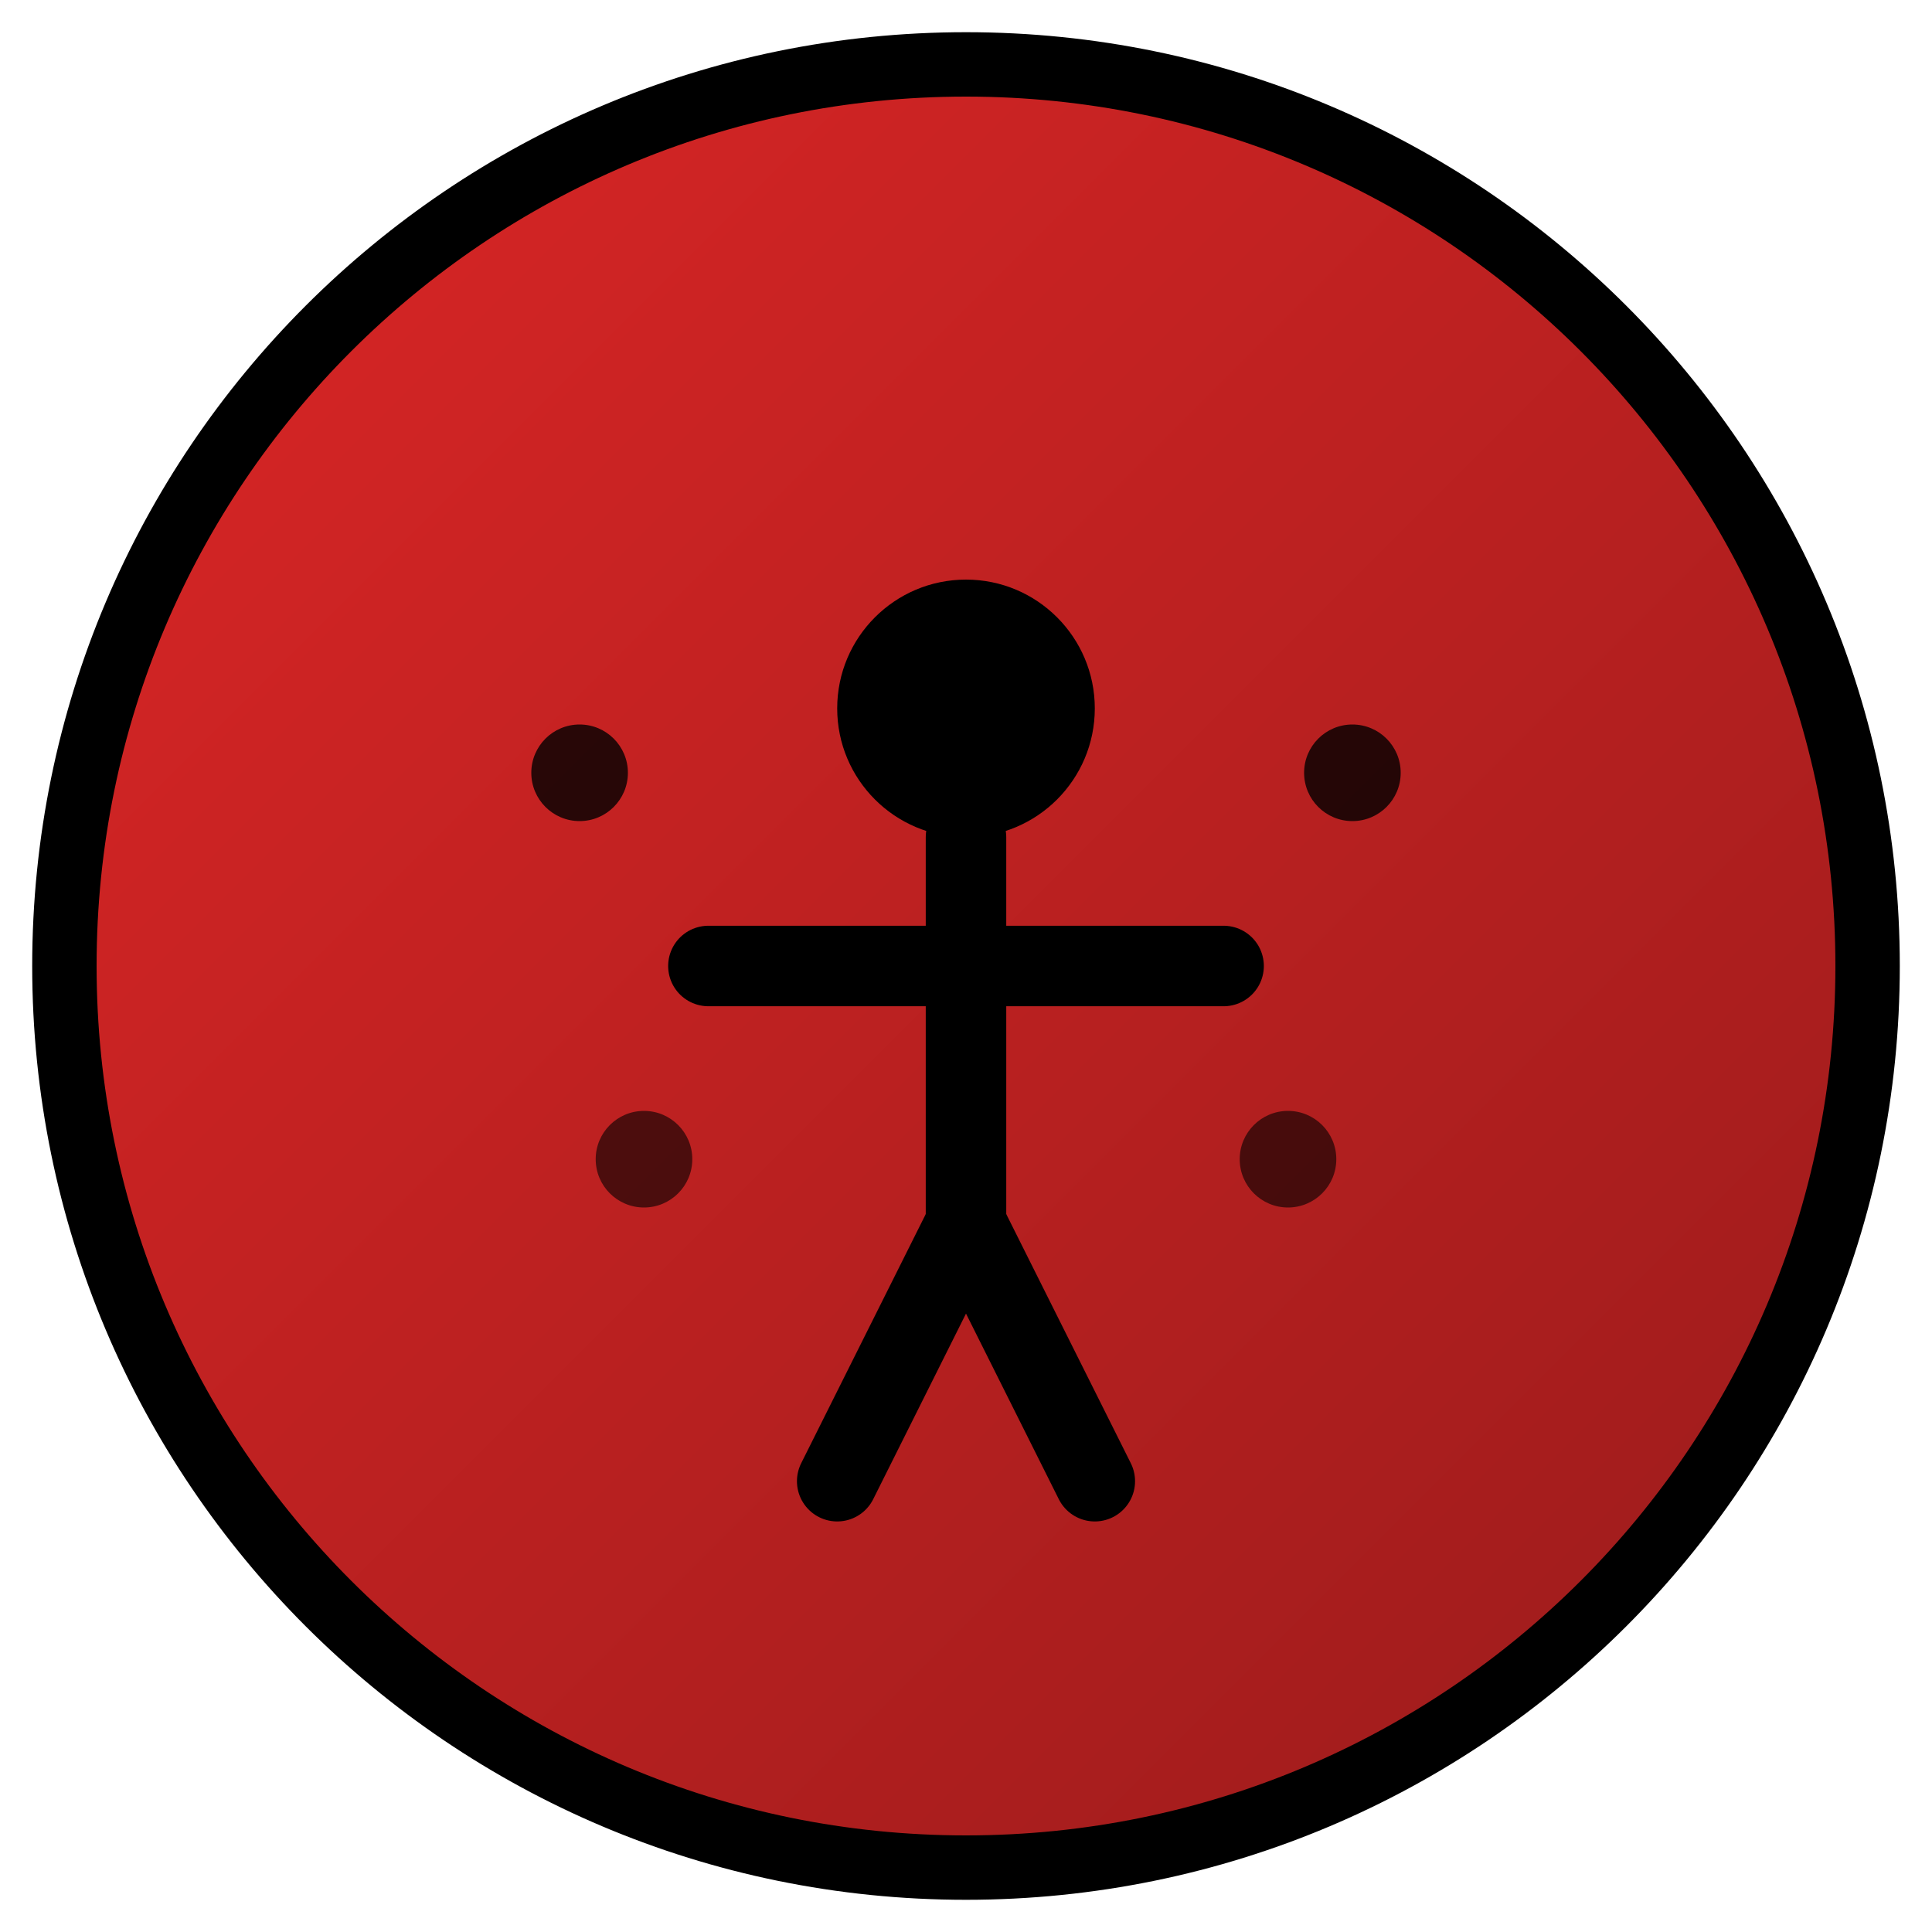
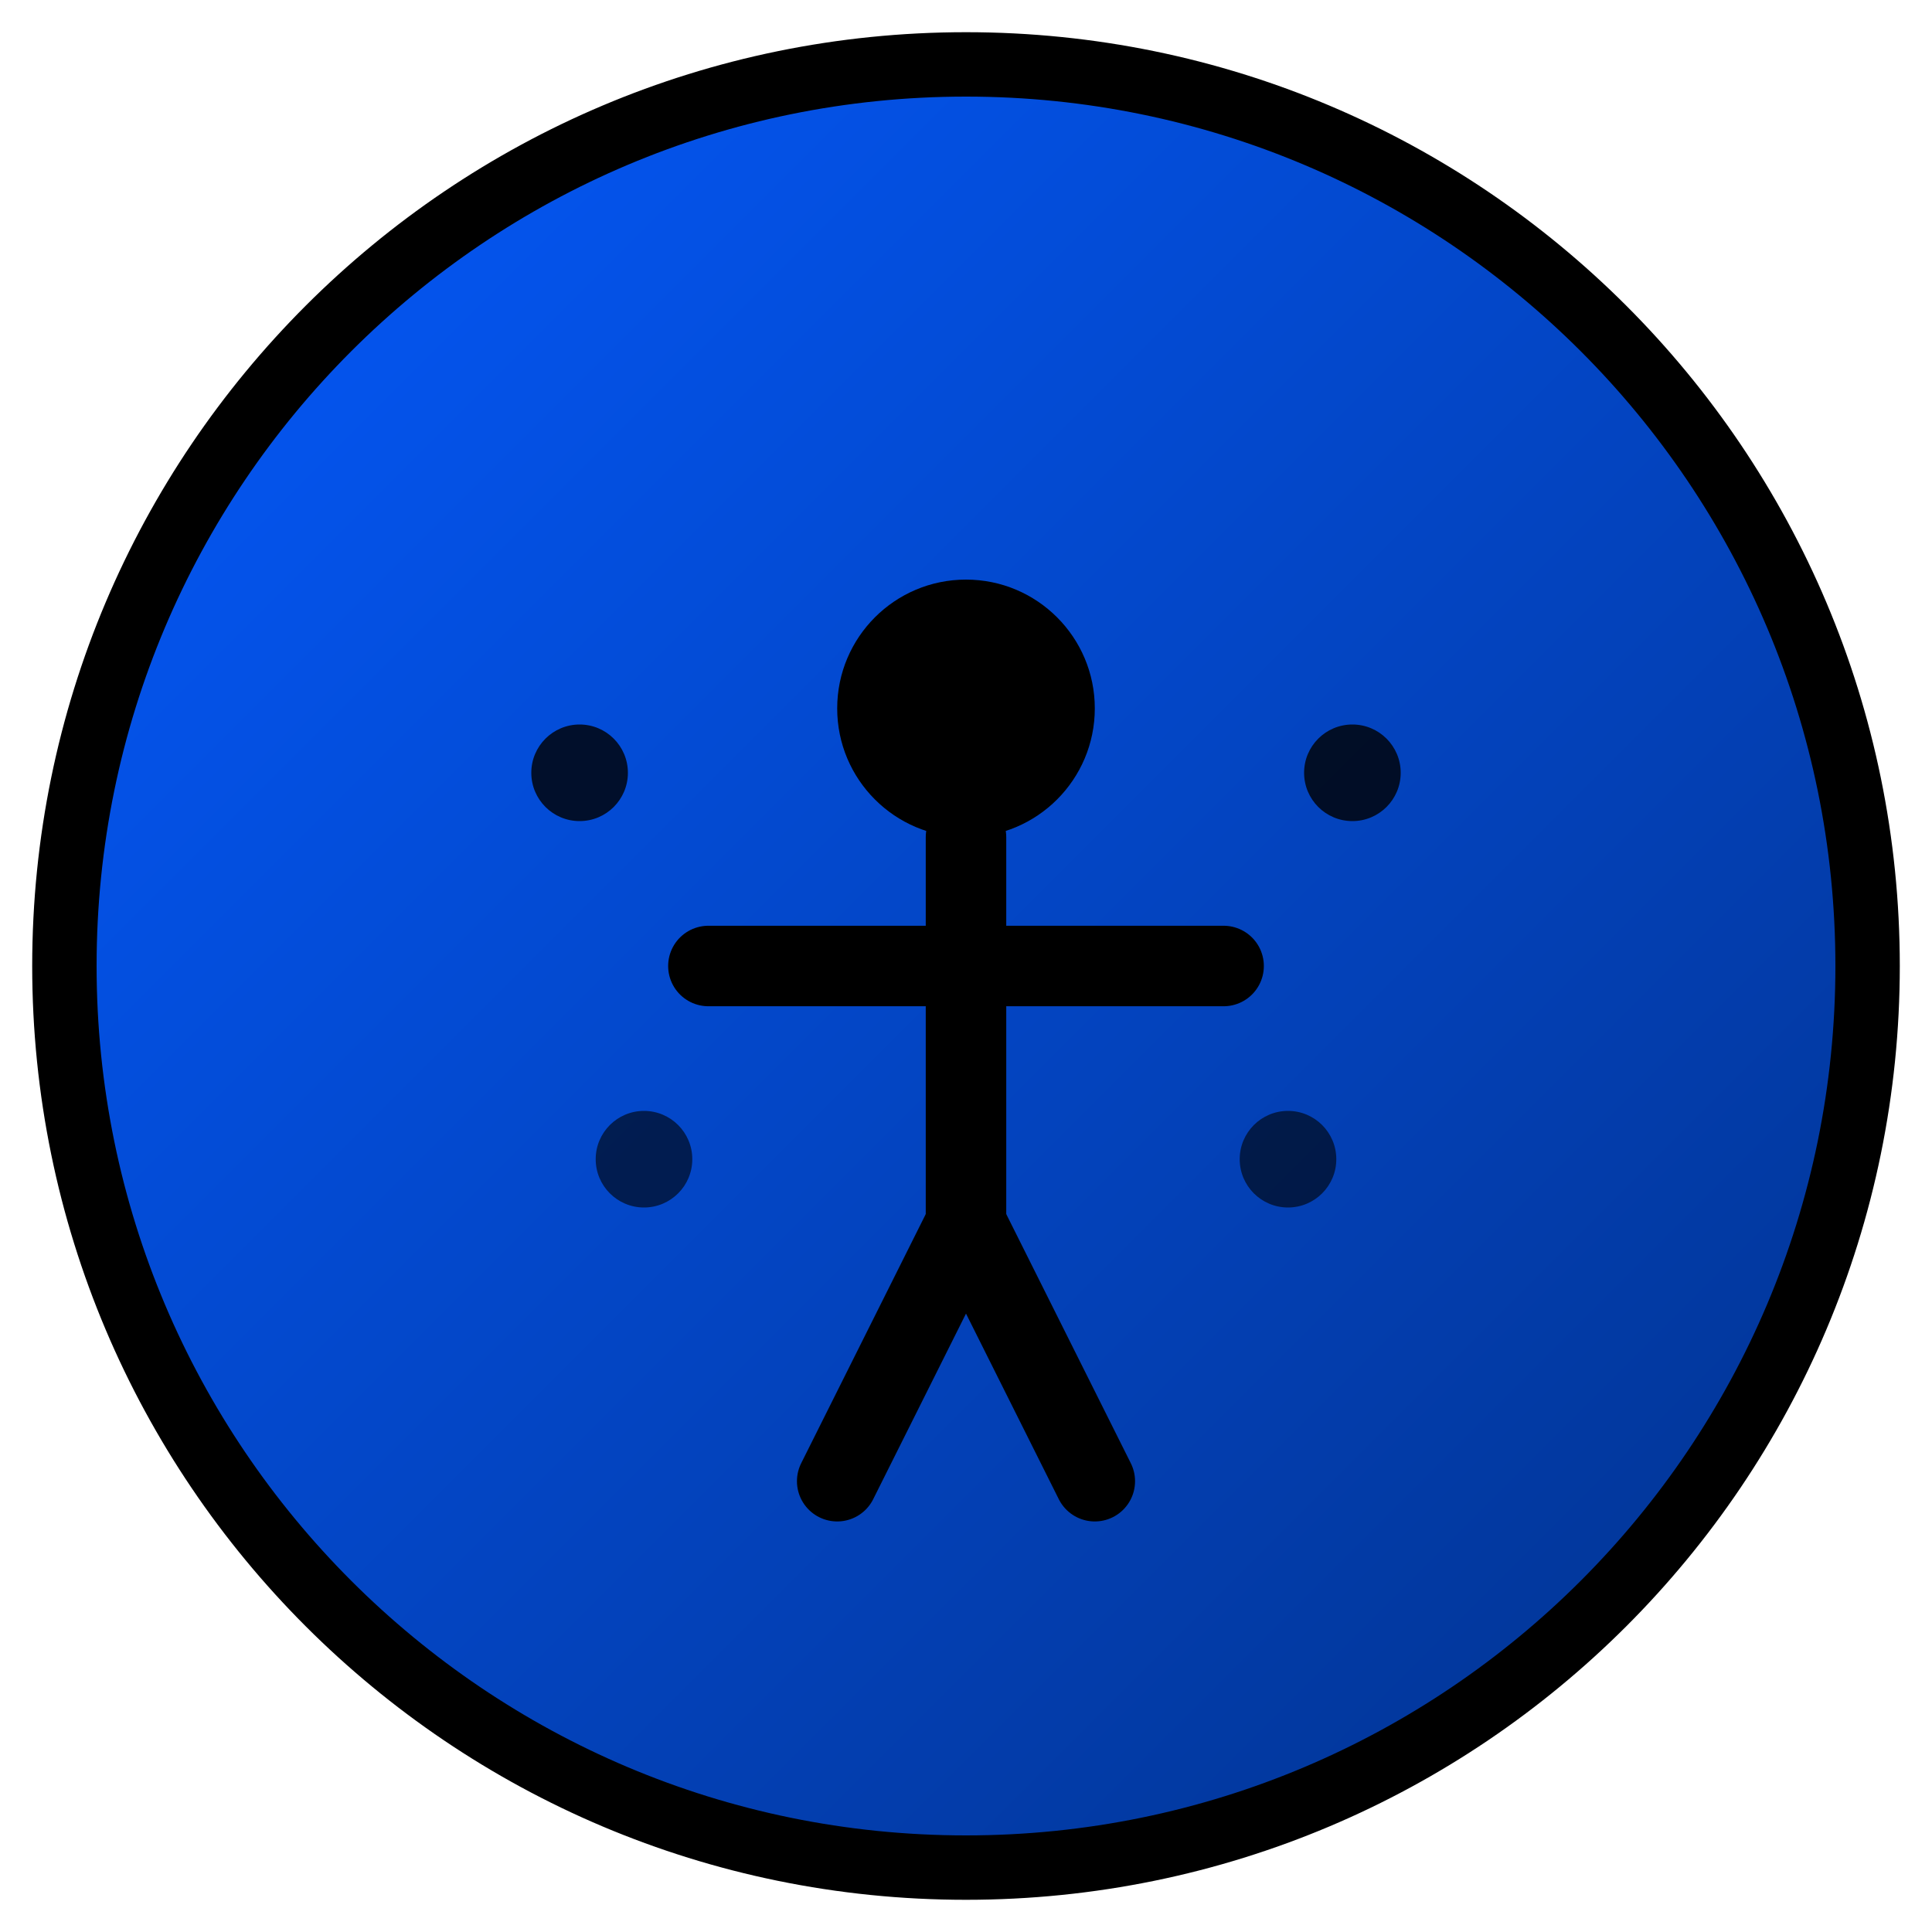
<svg xmlns="http://www.w3.org/2000/svg" viewBox="0 0 60 60" fill="none">
  <defs>
    <linearGradient id="bgGradient" x1="0%" y1="0%" x2="100%" y2="100%">
-       <stop offset="0%" stop-color="rgb(220, 38, 38)" />
-       <stop offset="100%" stop-color="rgb(153, 27, 27)" />
+       <stop offset="0%" stop-color="#045AFE" />
+       <stop offset="100%" stop-color="#02318B" />
    </linearGradient>
  </defs>
  <circle cx="30" cy="30" r="28" fill="url(#bgGradient)" stroke="#000" stroke-width="2" />
  <g transform="translate(30, 30)">
    <circle cx="0" cy="-8" r="4" fill="#000" />
    <path d="M0 -4 L0 8 M-8 0 L8 0" stroke="#000" stroke-width="2.5" stroke-linecap="round" />
    <path d="M0 8 L-4 16 M0 8 L4 16" stroke="#000" stroke-width="2.5" stroke-linecap="round" />
    <circle cx="-12" cy="-6" r="1.5" fill="#000" opacity="0.8" />
    <circle cx="12" cy="-6" r="1.5" fill="#000" opacity="0.8" />
    <circle cx="-10" cy="6" r="1.5" fill="#000" opacity="0.6" />
    <circle cx="10" cy="6" r="1.5" fill="#000" opacity="0.6" />
  </g>
</svg>
